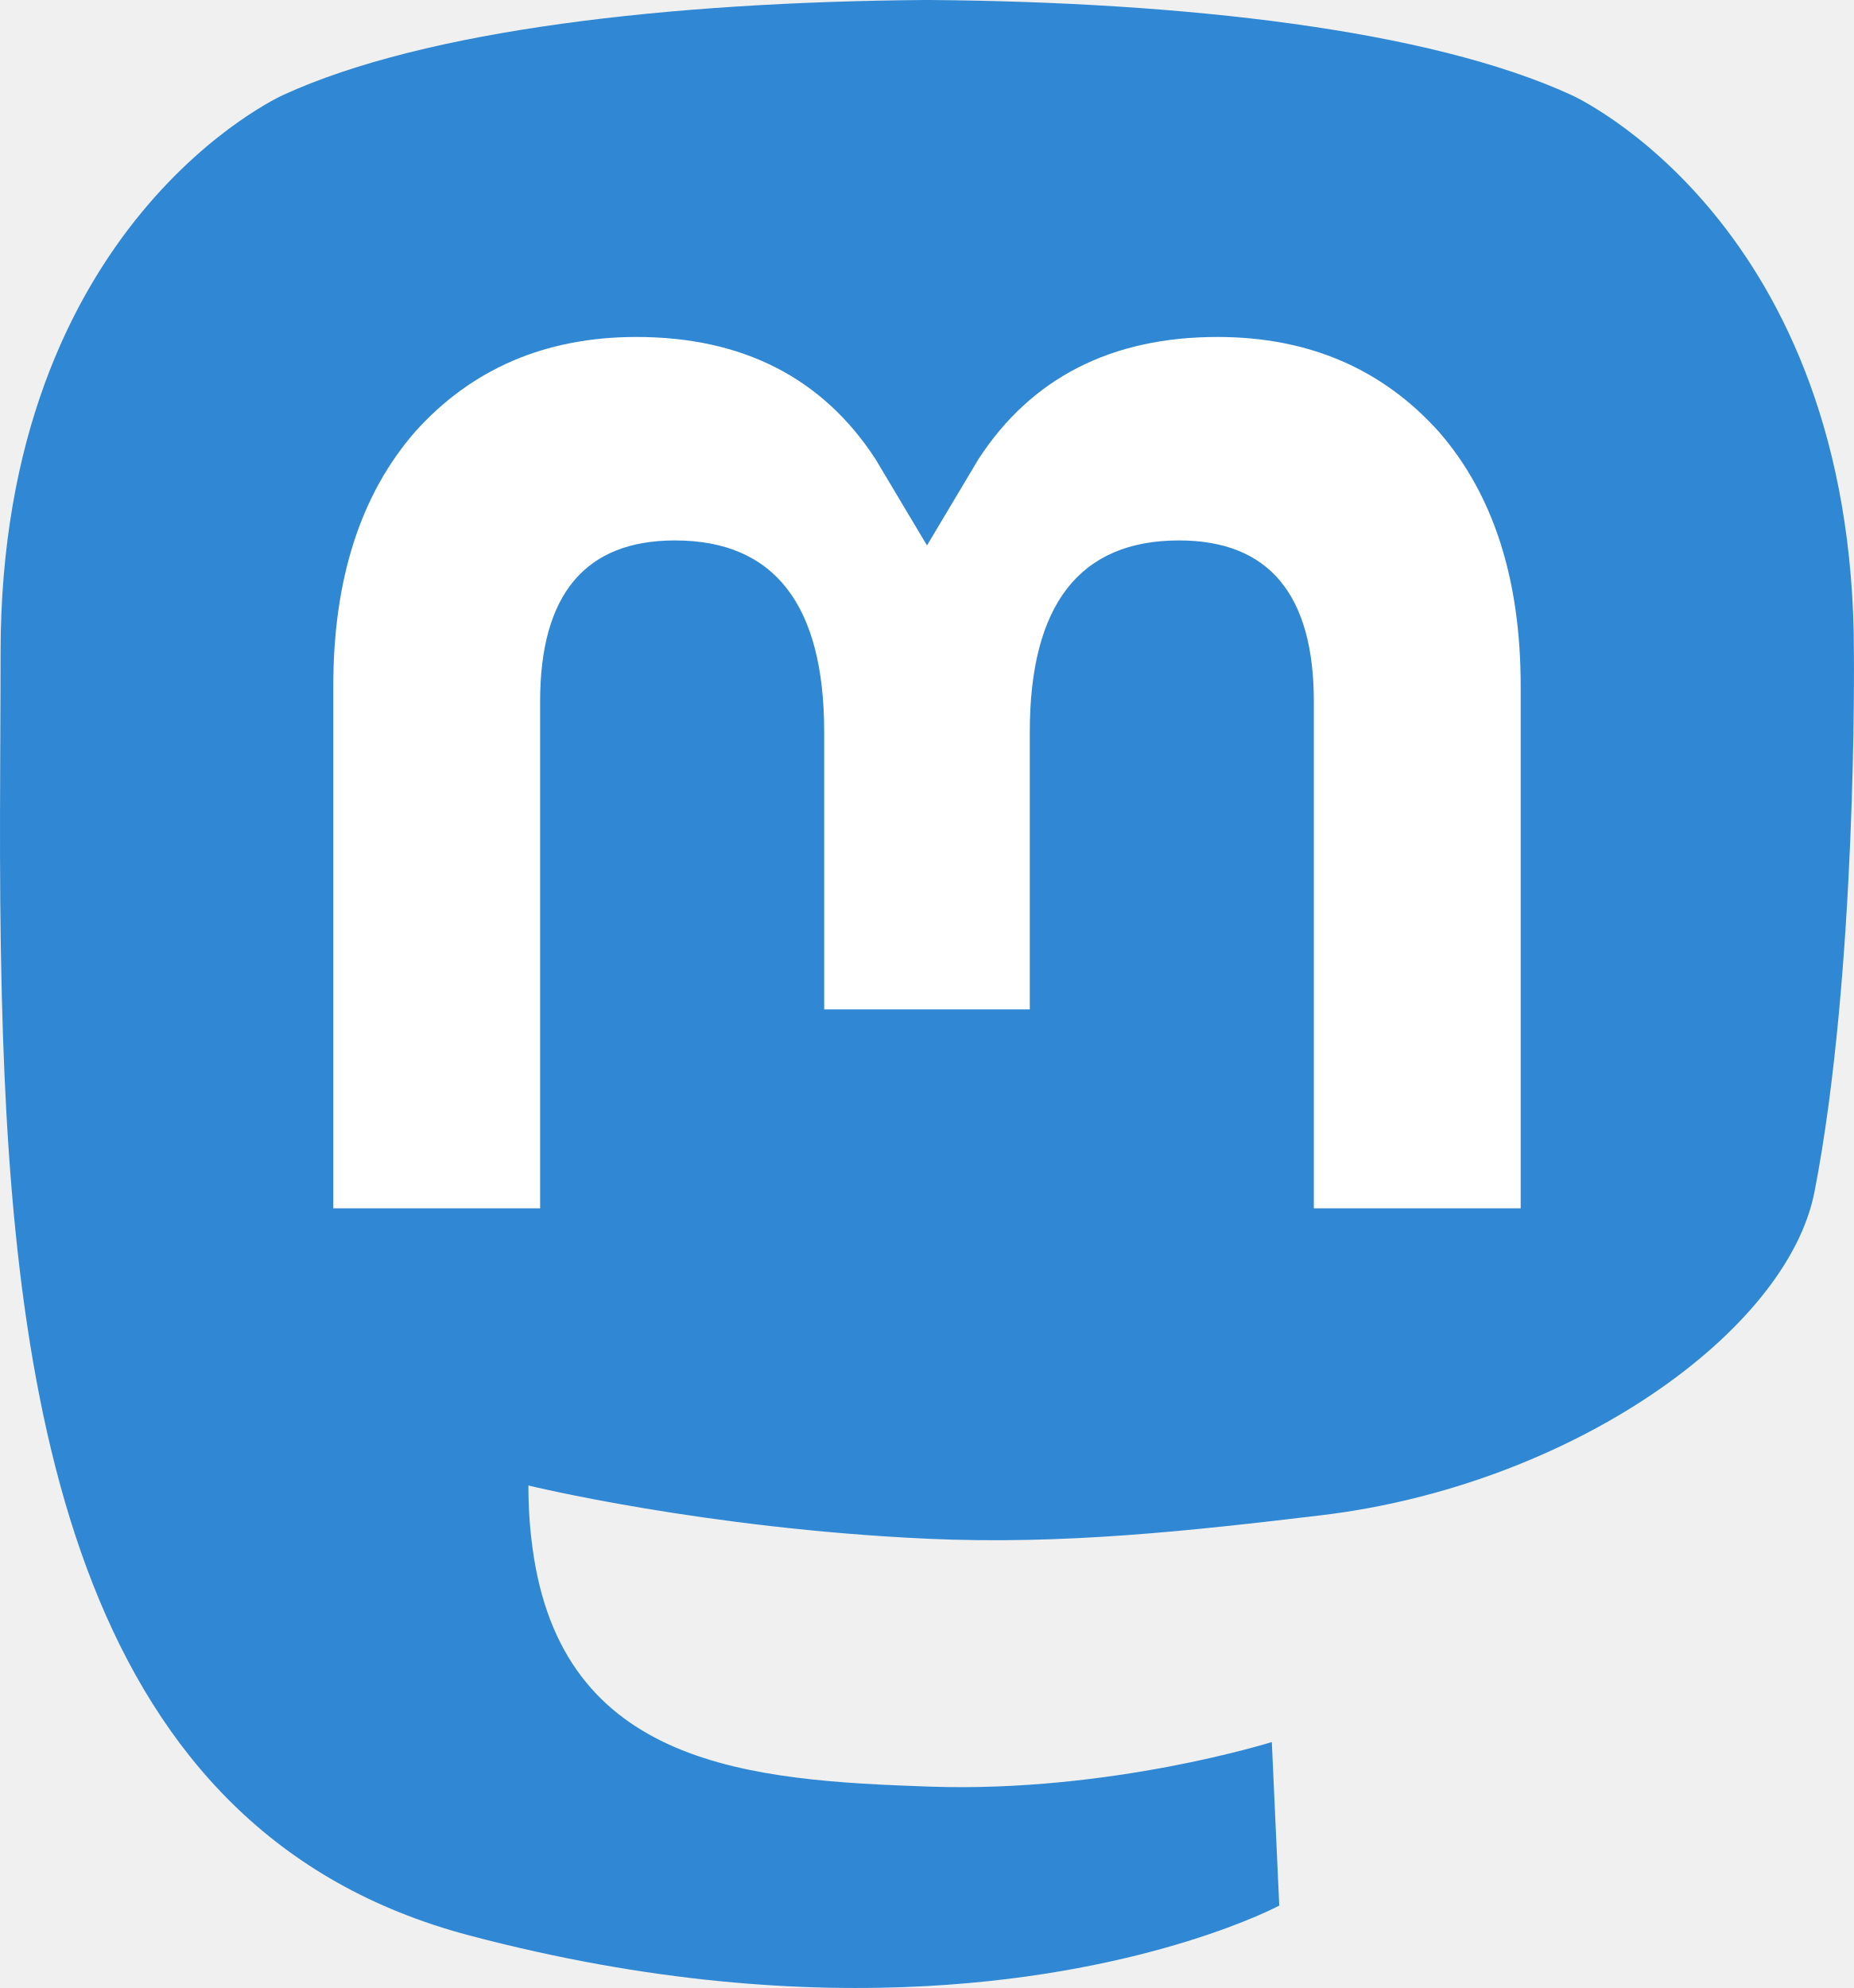
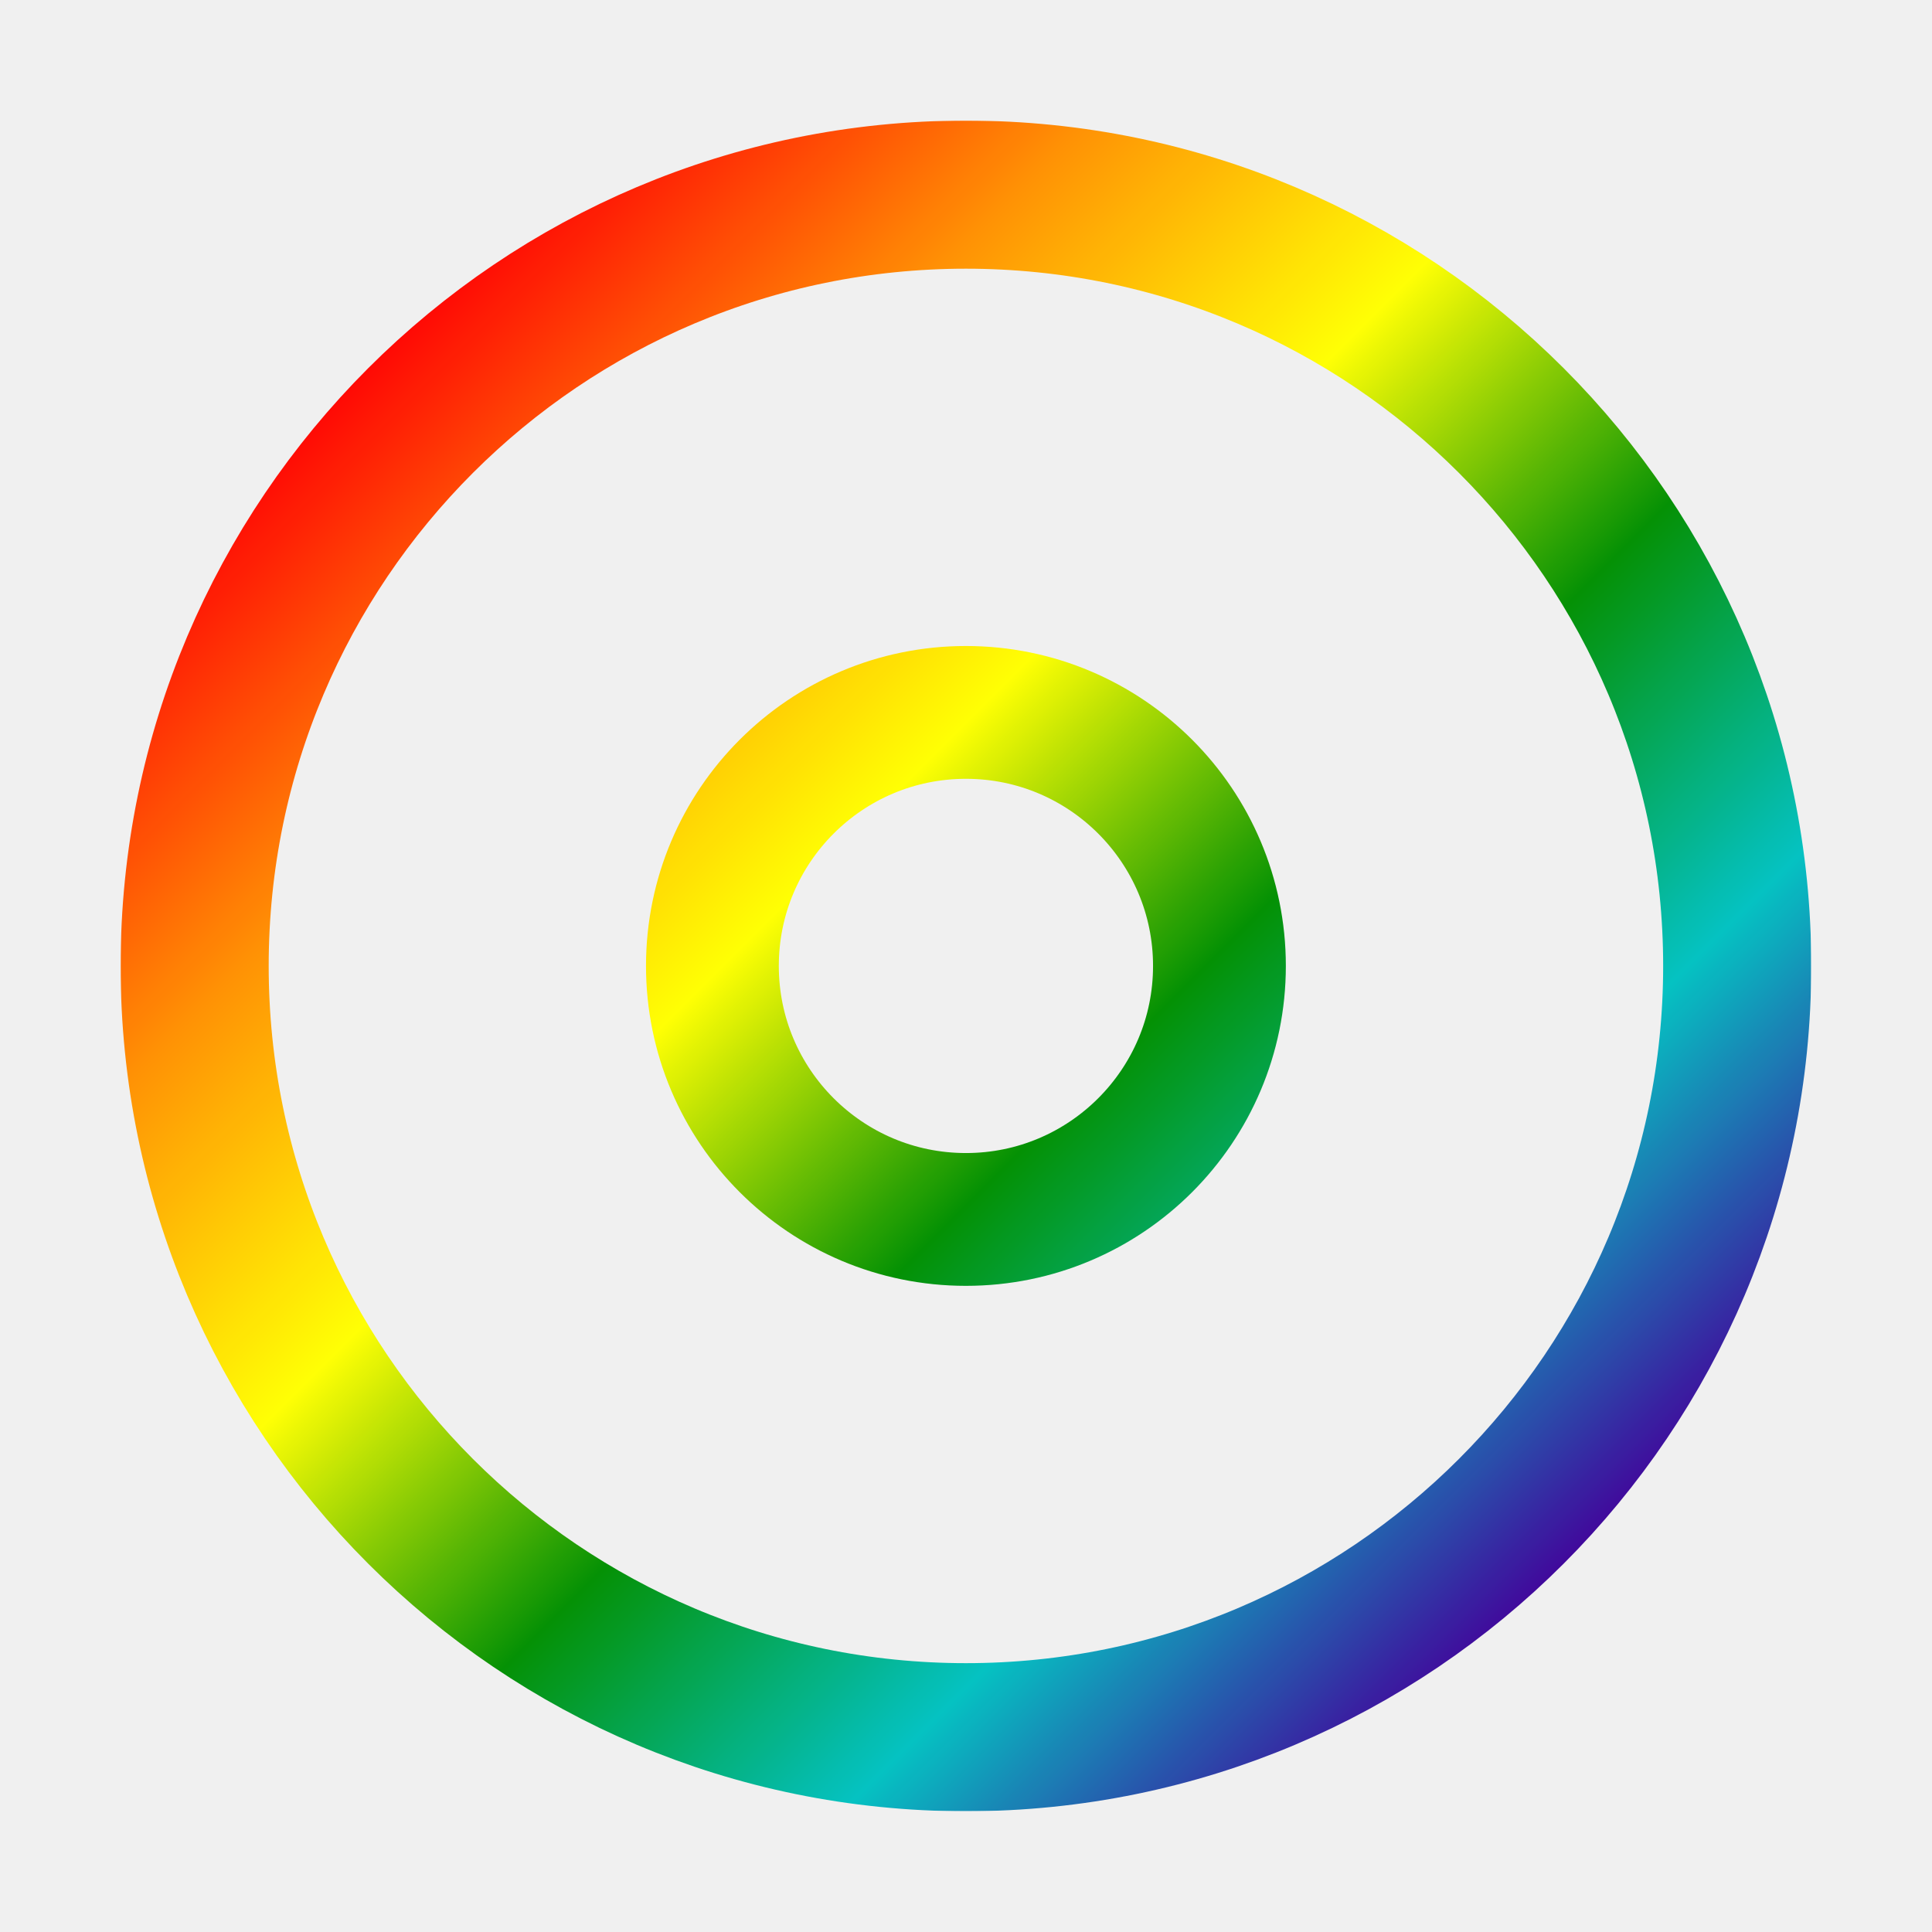
- <svg xmlns="http://www.w3.org/2000/svg" viewBox="0 0 216.414 232.01">
-   <path d="M211.807 139.088c-3.181 16.366-28.492 34.278-57.562 37.749-15.159 1.809-30.084 3.471-45.999 2.741-26.027-1.192-46.565-6.213-46.565-6.213 0 2.534.156 4.946.469 7.202 3.384 25.686 25.47 27.225 46.391 27.942 21.116.723 39.919-5.206 39.919-5.206l.868 19.09s-14.77 7.931-41.081 9.39c-14.509.797-32.524-.365-53.506-5.919C9.232 213.82 1.406 165.311.209 116.091c-.365-14.614-.14-28.394-.14-39.919 0-50.33 32.976-65.082 32.976-65.082C49.672 3.454 78.204.242 107.865 0h.729c29.661.242 58.211 3.454 74.838 11.09 0 0 32.975 14.752 32.975 65.082 0 0 .414 37.134-4.599 62.915" fill="#3088d4" />
-   <path d="M177.51 80.077v60.941h-24.144v-59.15c0-12.469-5.246-18.797-15.74-18.797-11.602 0-17.418 7.508-17.418 22.352v32.376H96.207V85.423c0-14.845-5.816-22.352-17.419-22.352-10.494 0-15.74 6.329-15.74 18.797v59.15H38.905V80.077c0-12.455 3.171-22.352 9.541-29.675 6.569-7.322 15.171-11.076 25.85-11.076 12.355 0 21.711 4.749 27.898 14.248l6.014 10.081 6.015-10.081c6.185-9.499 15.541-14.248 27.898-14.248 10.678 0 19.28 3.754 25.85 11.076 6.369 7.322 9.54 17.22 9.54 29.675" fill="#fff" />
+ <svg xmlns="http://www.w3.org/2000/svg" xmlns:xlink="http://www.w3.org/1999/xlink" width="32" height="32" viewBox="0 0 32 32" version="1.1" id="svg2010" style="enable-background:new">
+   <defs id="defs2004">
+     <linearGradient id="linearGradient2629-3">
+       <stop style="stop-color:#ff69b5;stop-opacity:1" offset="0" id="stop2625" />
+       <stop id="stop1138" offset="0.142" style="stop-color:#ff0000;stop-opacity:1" />
+       <stop id="stop2638" offset="0.285" style="stop-color:#ff8f00;stop-opacity:1" />
+       <stop style="stop-color:#ffff00;stop-opacity:1" offset="0.428" id="stop1136" />
+       <stop id="stop912" offset="0.571" style="stop-color:#008f00;stop-opacity:1" />
+       <stop style="stop-color:#00c1c1;stop-opacity:1" offset="0.714" id="stop914" />
+       <stop id="stop916" offset="0.857" style="stop-color:#3e0099;stop-opacity:1" />
+       <stop style="stop-color:#8f008f;stop-opacity:1" offset="1" id="stop2627" />
+     </linearGradient>
+     <linearGradient xlink:href="#linearGradient2629-3" id="linearGradient2631" x1="0" y1="288.533" x2="8.467" y2="297" gradientUnits="userSpaceOnUse" gradientTransform="translate(0.9655173,-287.9471)" />
+     <linearGradient xlink:href="#linearGradient2629-3" id="linearGradient925" gradientUnits="userSpaceOnUse" gradientTransform="matrix(0.8750001,0,0,0.8750001,0.5291669,-251.9375)" x1="0" y1="288.533" x2="8.467" y2="297" />
+     <mask maskUnits="userSpaceOnUse" id="mask1096">
+       <g id="g1102">
+         <circle style="fill:none;stroke:#fbfbfb;stroke-width:0.582;stroke-miterlimit:4;stroke-dasharray:none;stroke-opacity:1" id="circle1098" r="1.111" cy="4.233" cx="4.233" />
+         <circle r="3.38" style="fill:none;stroke:#fafafa;stroke-width:0.649;stroke-miterlimit:4;stroke-dasharray:none;stroke-opacity:1" id="circle1100" cy="4.233" cx="4.233" />
+       </g>
+     </mask>
+   </defs>
+   <rect style="display:inline;opacity:1;fill:url(#linearGradient925);fill-opacity:1;stroke:none;stroke-width:0.232;stroke-opacity:1" id="rect2623" width="7.408" height="7.408" x="0.529" y="0.529" clip-path="none" mask="url(#mask1096)" transform="scale(3.779528)" />
</svg>
